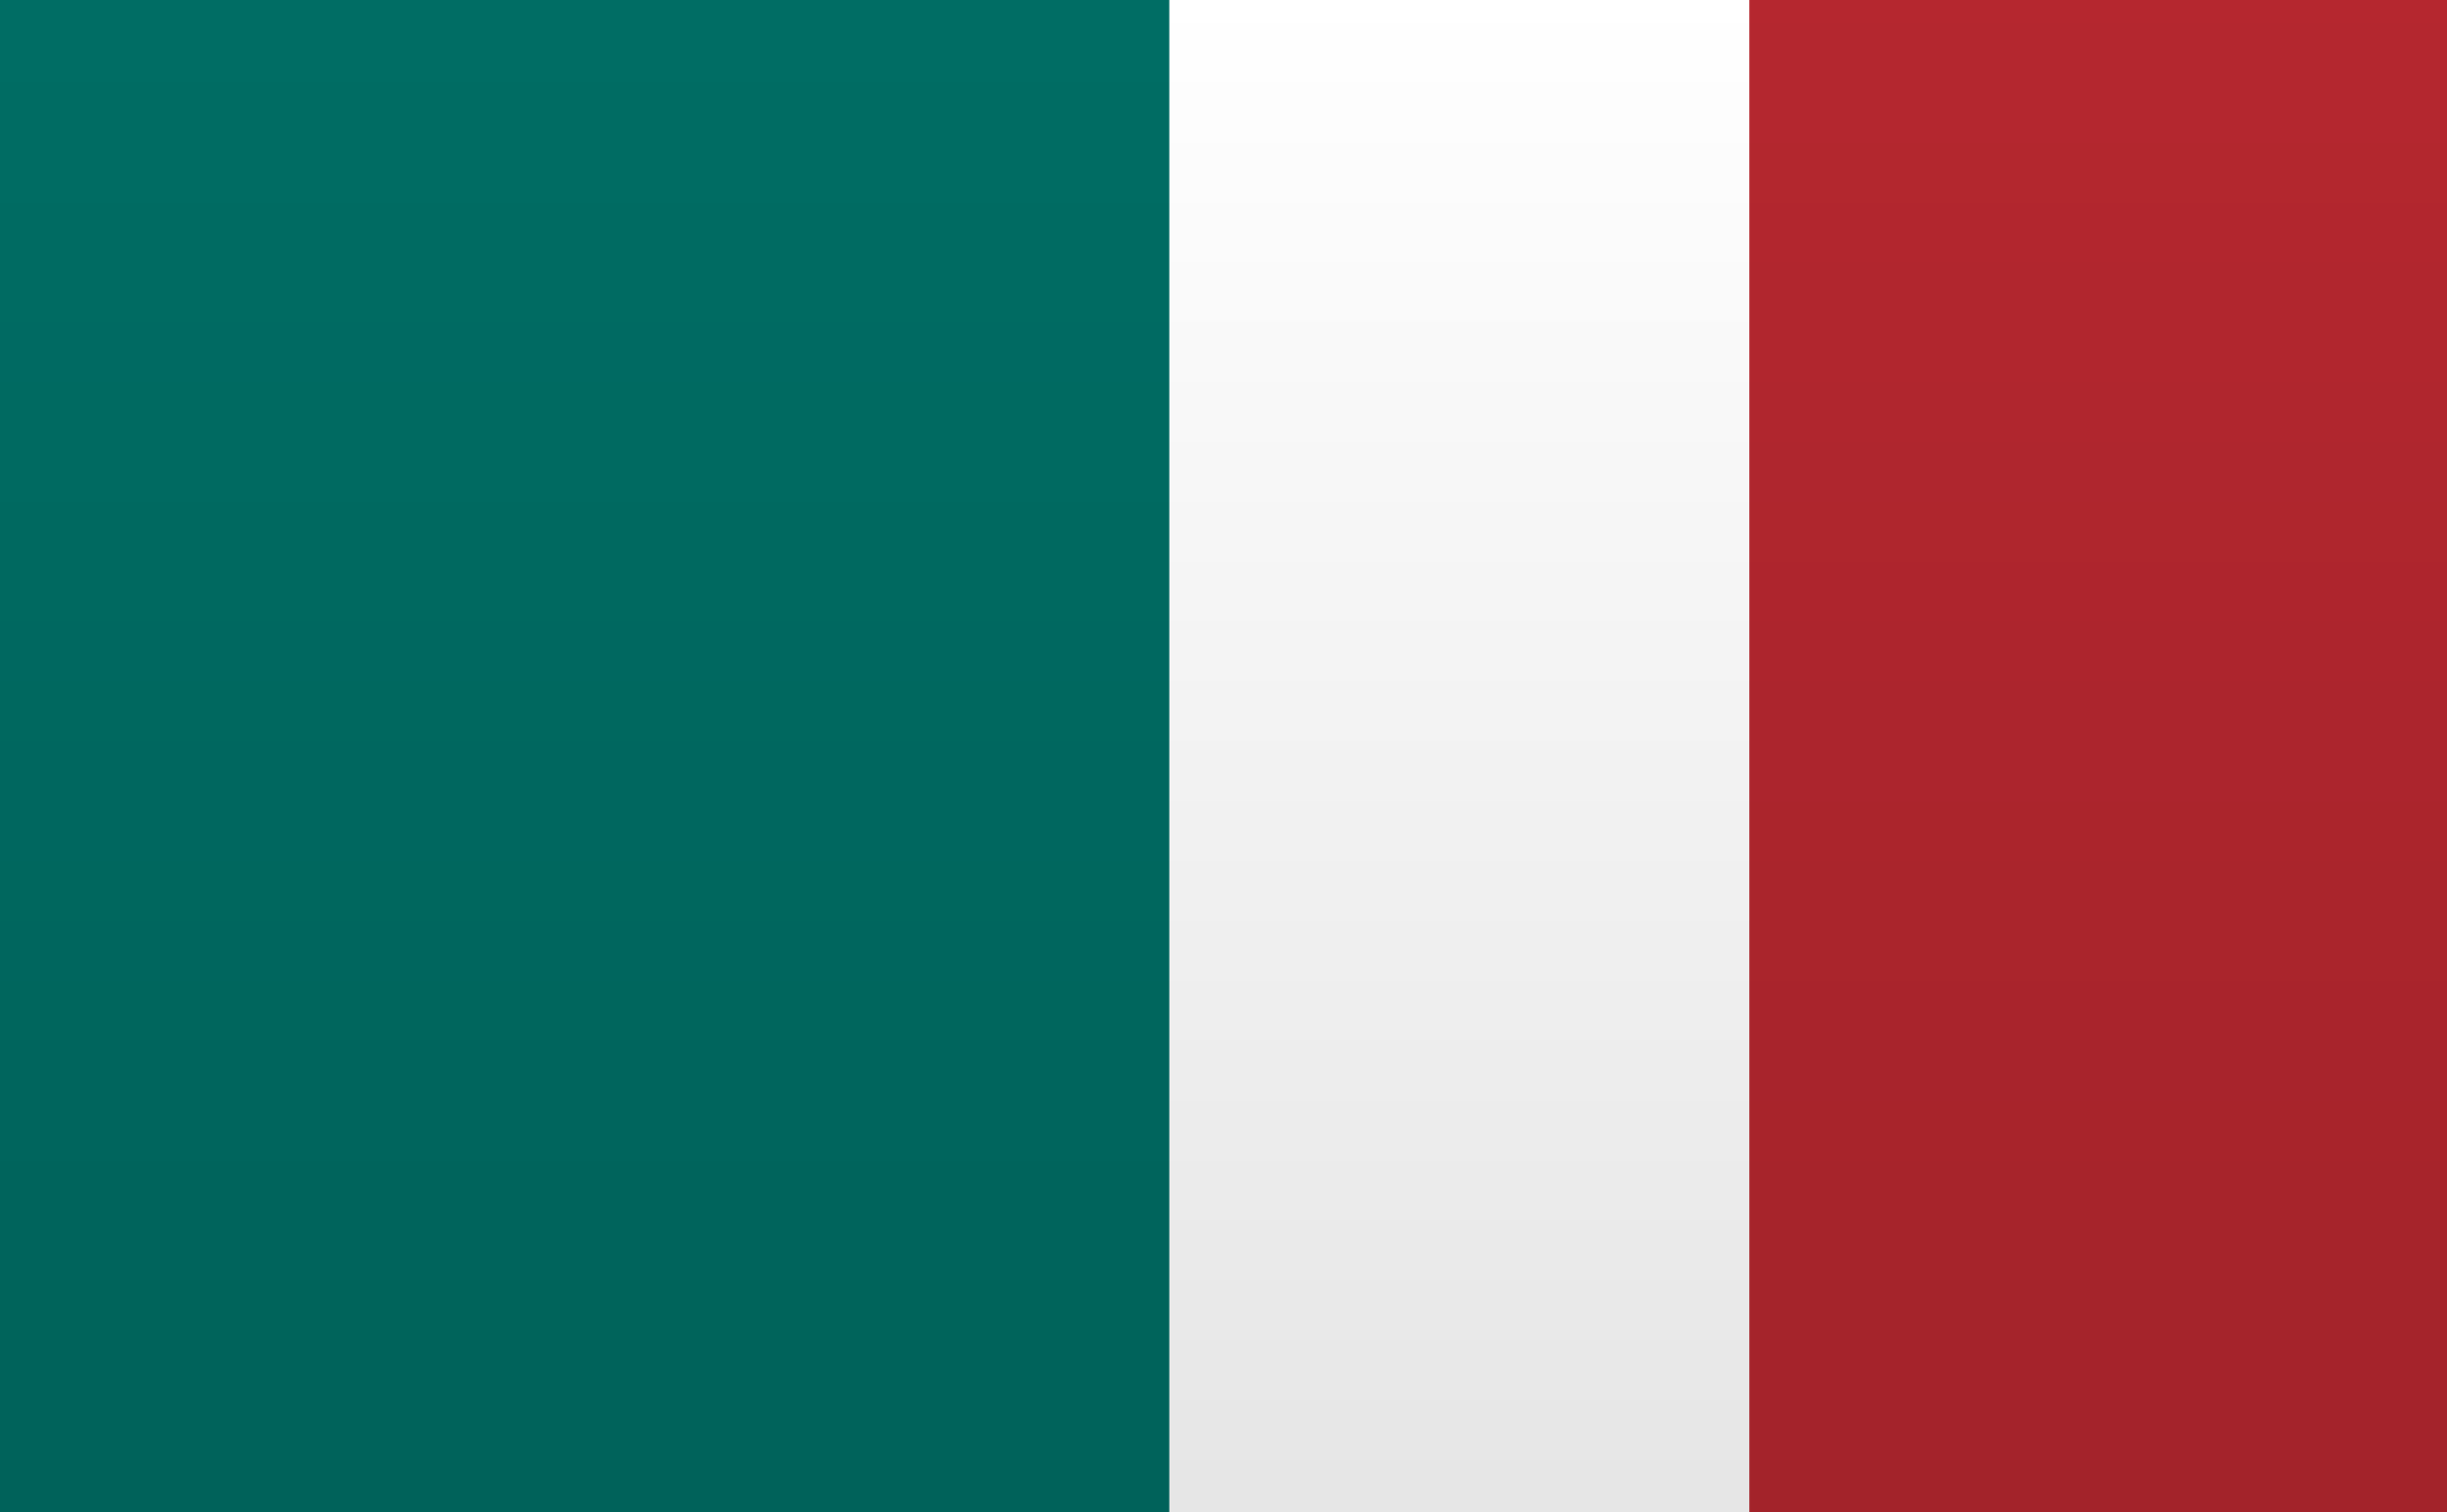
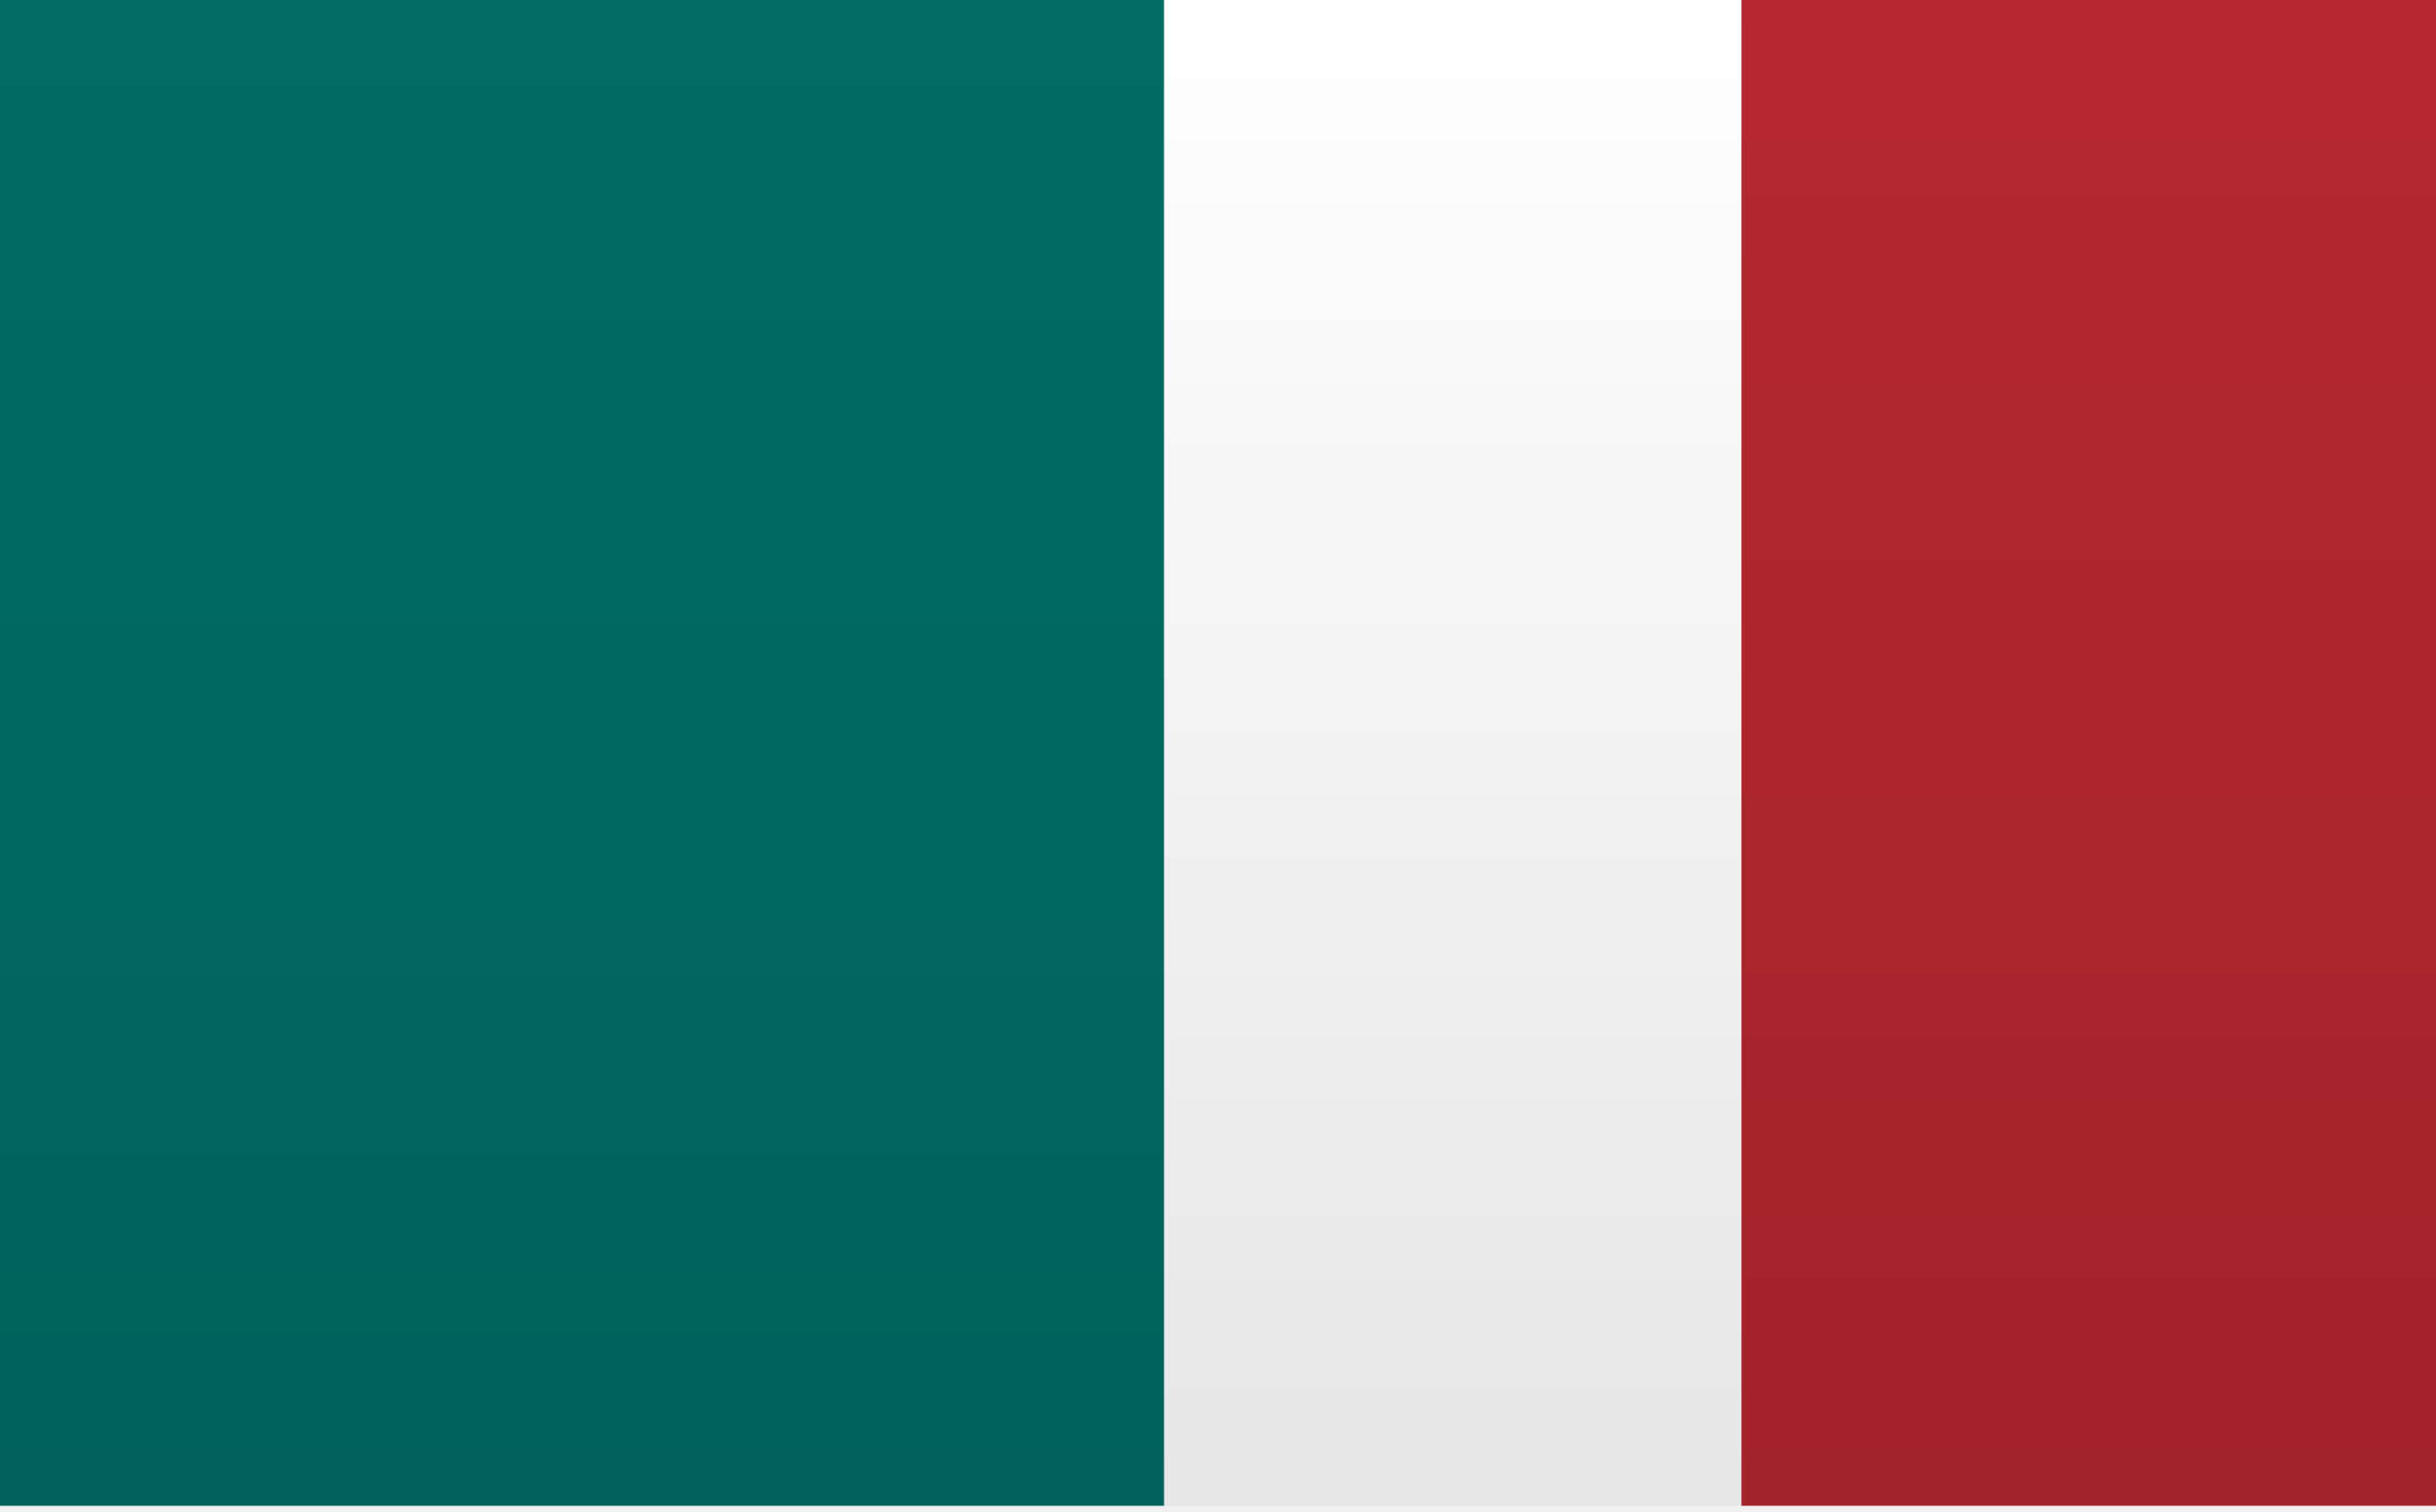
- <svg xmlns="http://www.w3.org/2000/svg" xmlns:xlink="http://www.w3.org/1999/xlink" width="340" height="210" viewBox="0 0 340 210">
+ <svg xmlns="http://www.w3.org/2000/svg" xmlns:xlink="http://www.w3.org/1999/xlink" width="340" height="211" viewBox="0 0 340 211">
  <defs>
    <linearGradient x1="50%" y1="0%" x2="50%" y2="100%" id="b">
      <stop stop-opacity="0" offset="0%" />
      <stop stop-opacity=".1" offset="100%" />
    </linearGradient>
    <path id="a" d="M0 0h340v210.203H0z" />
    <path id="c" d="M0 0h340v210.203H0z" />
  </defs>
  <g fill="none" fill-rule="evenodd">
    <use fill="#FFF" xlink:href="#a" />
    <use fill="url(#b)" xlink:href="#a" />
    <mask id="d" fill="#fff">
      <use xlink:href="#c" />
    </mask>
    <use fill="#FFF" xlink:href="#c" />
    <use fill="url(#b)" xlink:href="#c" />
    <g style="mix-blend-mode:multiply" mask="url(#d)">
      <path stroke="#FFF" stroke-width="11" fill="#006D64" d="M-97.86-30.569h265.827v627.888H-97.86z" />
      <path fill="#B5272F" d="M243.063-110.277h97.757v503.888h-97.757z" />
    </g>
  </g>
</svg>
